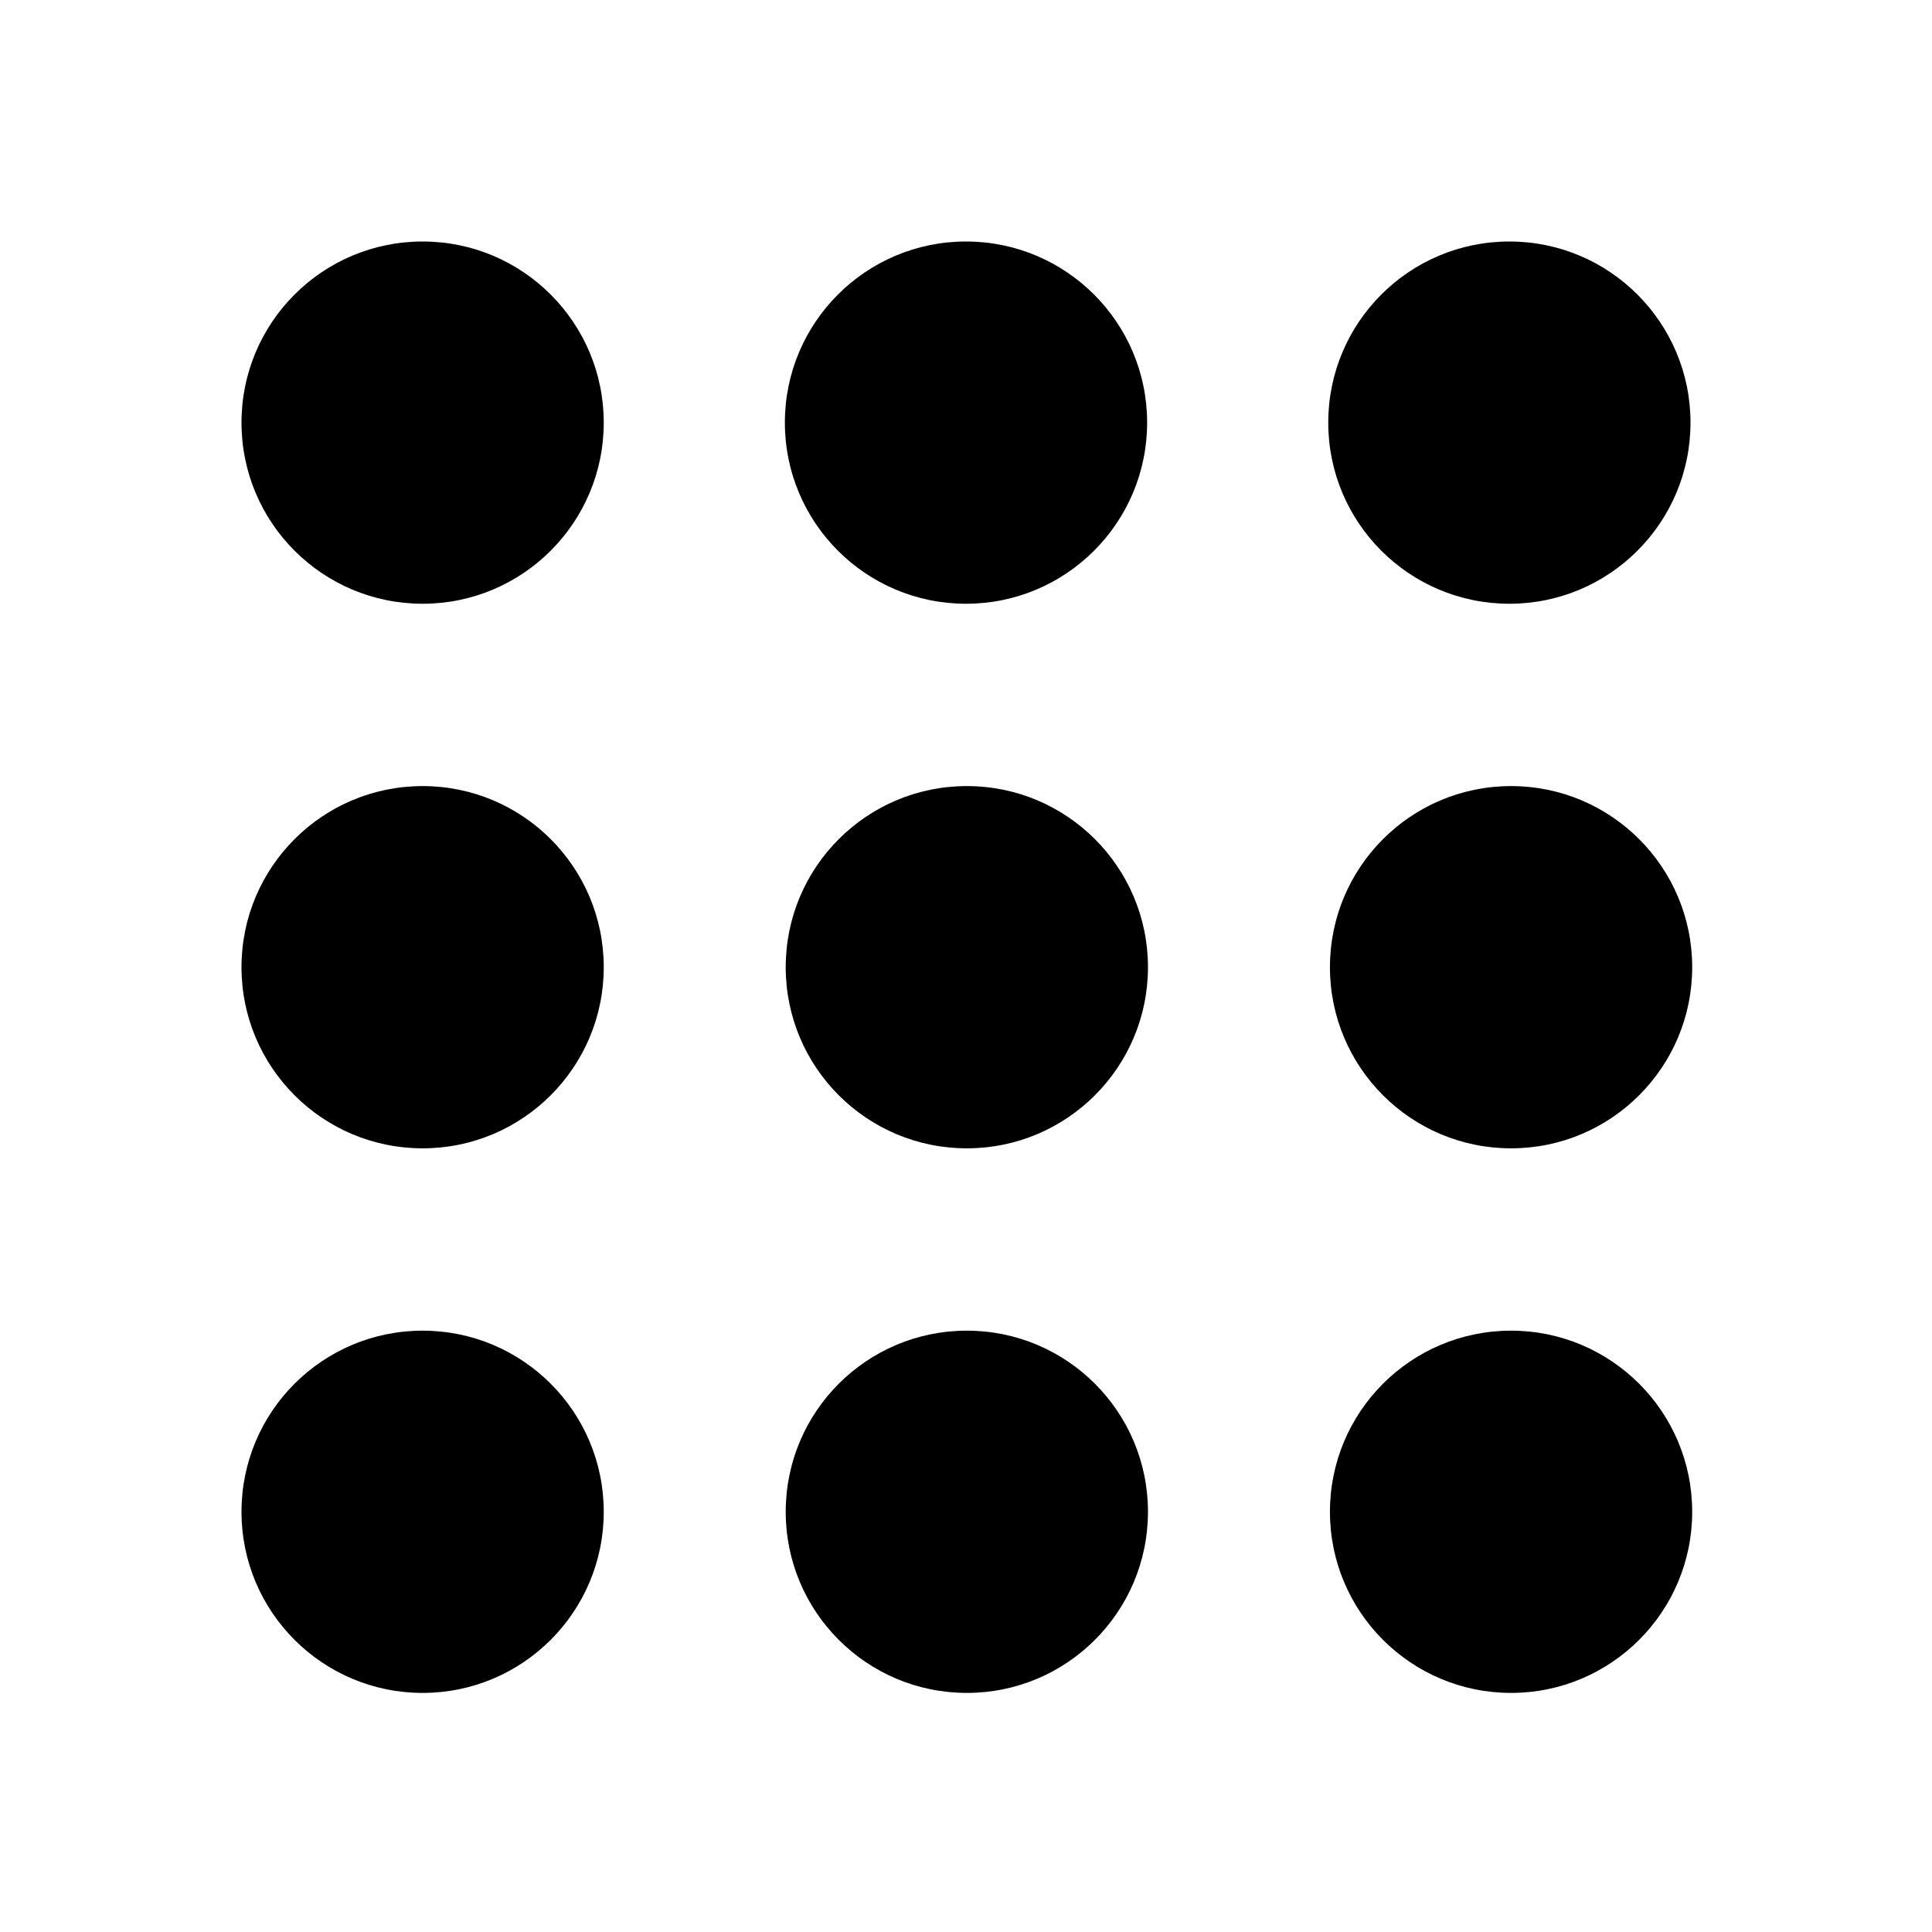
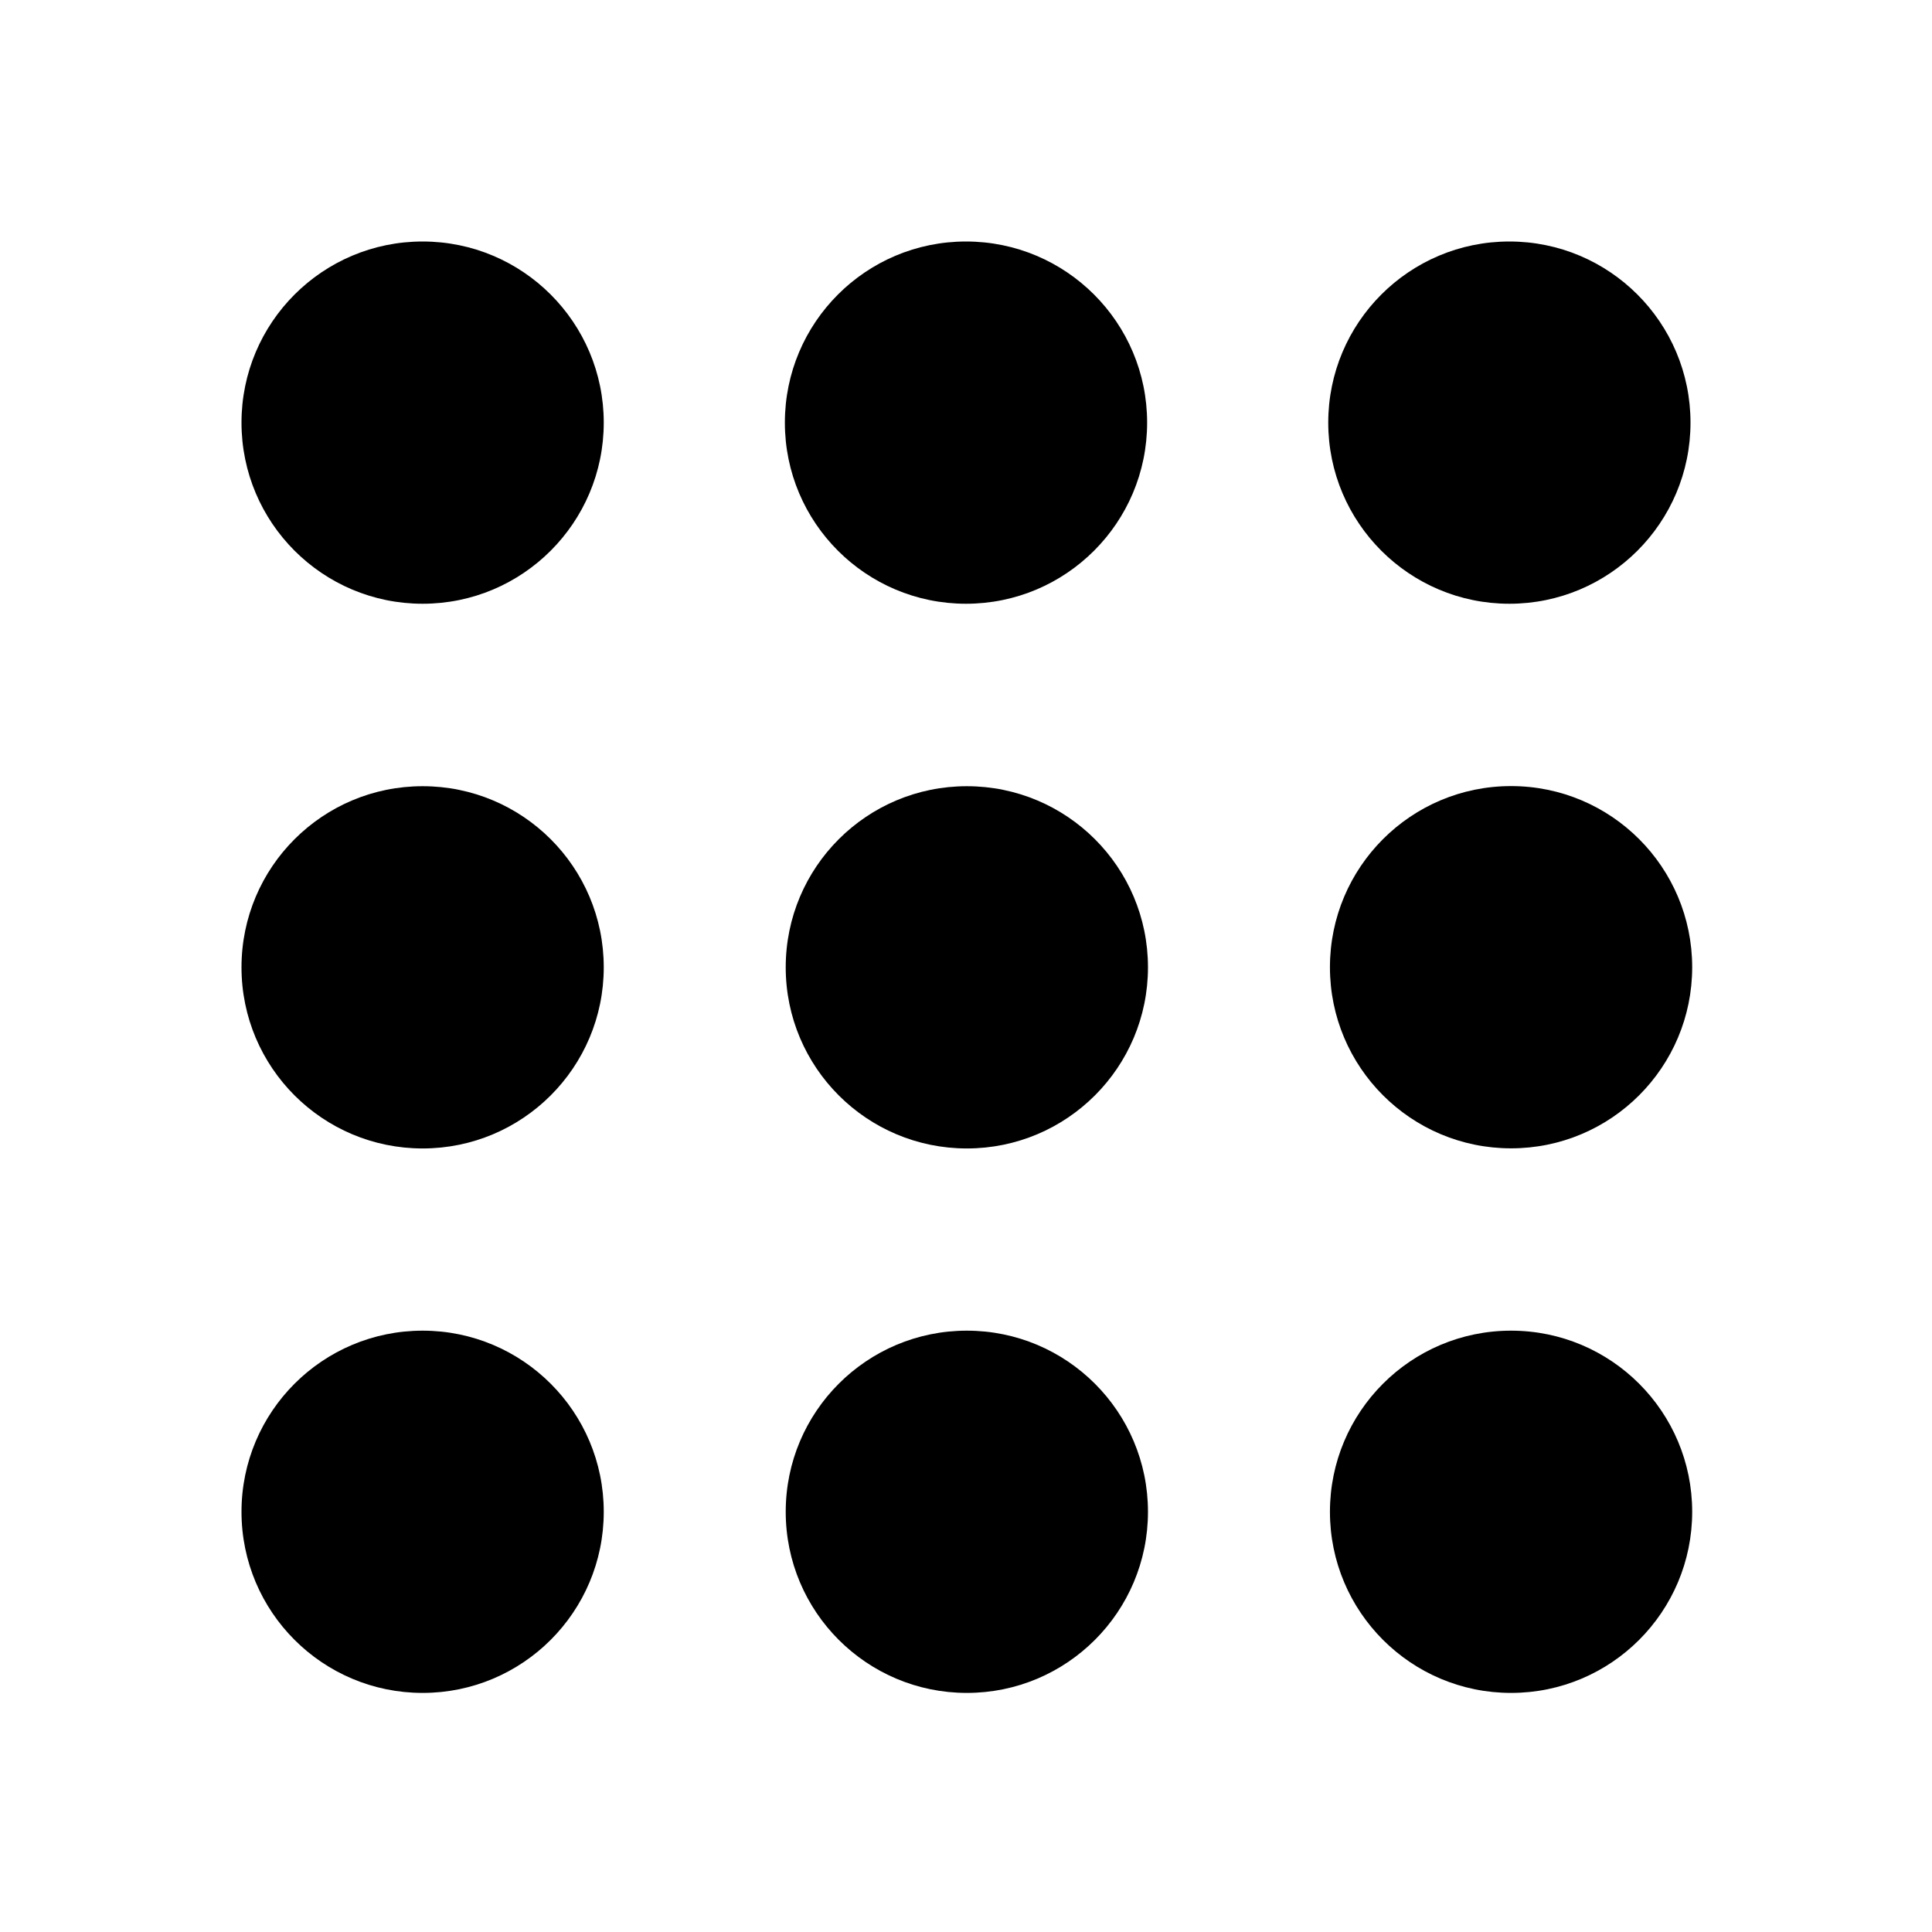
- <svg viewBox="0 0 16 16">
-   <g transform="translate(2 2)" fill-rule="evenodd">
-     <path d="M1.5 7.51a1.5 1.5 0 100-3 1.5 1.5 0 000 3M9.014 6.01a1.5 1.5 0 103 0 1.5 1.5 0 00-3 0M6.007 7.51a1.5 1.5 0 100-3 1.5 1.5 0 000 3M1.5 12.02a1.5 1.5 0 100-3 1.5 1.5 0 000 3M9.014 10.52a1.5 1.5 0 103 0 1.5 1.5 0 00-3 0M6.007 12.02a1.5 1.5 0 100-3 1.5 1.5 0 000 3" />
-     <circle fill-rule="nonzero" cx="1.5" cy="1.5" r="1.5" />
-     <circle fill-rule="nonzero" cx="6" cy="1.5" r="1.5" />
-     <circle fill-rule="nonzero" cx="10.5" cy="1.5" r="1.5" />
+ <svg xmlns="http://www.w3.org/2000/svg" width="16px" height="16px" viewBox="0 0 16 16" version="1.1">
+   <g id="Icons/Item-Count/16" stroke="none" stroke-width="1" fill="none" fill-rule="evenodd">
+     <g id="Group" transform="translate(2, 2)" fill="#000000">
+       <path d="M1.5,7.511 C2.328,7.511 3,6.84 3,6.011 C3,5.181 2.328,4.511 1.5,4.511 C0.672,4.511 0,5.181 0,6.011 C0,6.84 0.672,7.511 1.5,7.511" id="Fill-10" />
+       <path d="M9.014,6.01 C9.014,6.838 9.685,7.51 10.514,7.51 C11.343,7.51 12.014,6.838 12.014,6.01 C12.014,5.182 11.343,4.51 10.514,4.51 C9.685,4.51 9.014,5.182 9.014,6.01" id="Fill-12" />
+       <path d="M6.007,7.511 C6.835,7.511 7.507,6.84 7.507,6.011 C7.507,5.181 6.835,4.511 6.007,4.511 C5.179,4.511 4.507,5.181 4.507,6.011 C4.507,6.84 5.179,7.511 6.007,7.511" id="Fill-14" />
+       <path d="M1.5,12.02 C2.328,12.02 3,11.349 3,10.52 C3,9.691 2.328,9.02 1.5,9.02 C0.672,9.02 0,9.691 0,10.52 C0,11.349 0.672,12.02 1.5,12.02" id="Fill-16" />
+       <path d="M9.014,10.52 C9.014,11.348 9.685,12.02 10.514,12.02 C11.343,12.02 12.014,11.348 12.014,10.52 C12.014,9.692 11.343,9.02 10.514,9.02 C9.685,9.02 9.014,9.692 9.014,10.52" id="Fill-18" />
+       <path d="M6.007,12.02 C6.835,12.02 7.507,11.349 7.507,10.52 C7.507,9.691 6.835,9.02 6.007,9.02 C5.179,9.02 4.507,9.691 4.507,10.52 C4.507,11.349 5.179,12.02 6.007,12.02" id="Fill-20" />
+       <circle id="Oval" fill-rule="nonzero" cx="1.5" cy="1.5" r="1.5" />
+       <circle id="Oval" fill-rule="nonzero" cx="6" cy="1.5" r="1.5" />
+       <circle id="Oval" fill-rule="nonzero" cx="10.5" cy="1.5" r="1.5" />
+     </g>
  </g>
</svg>
